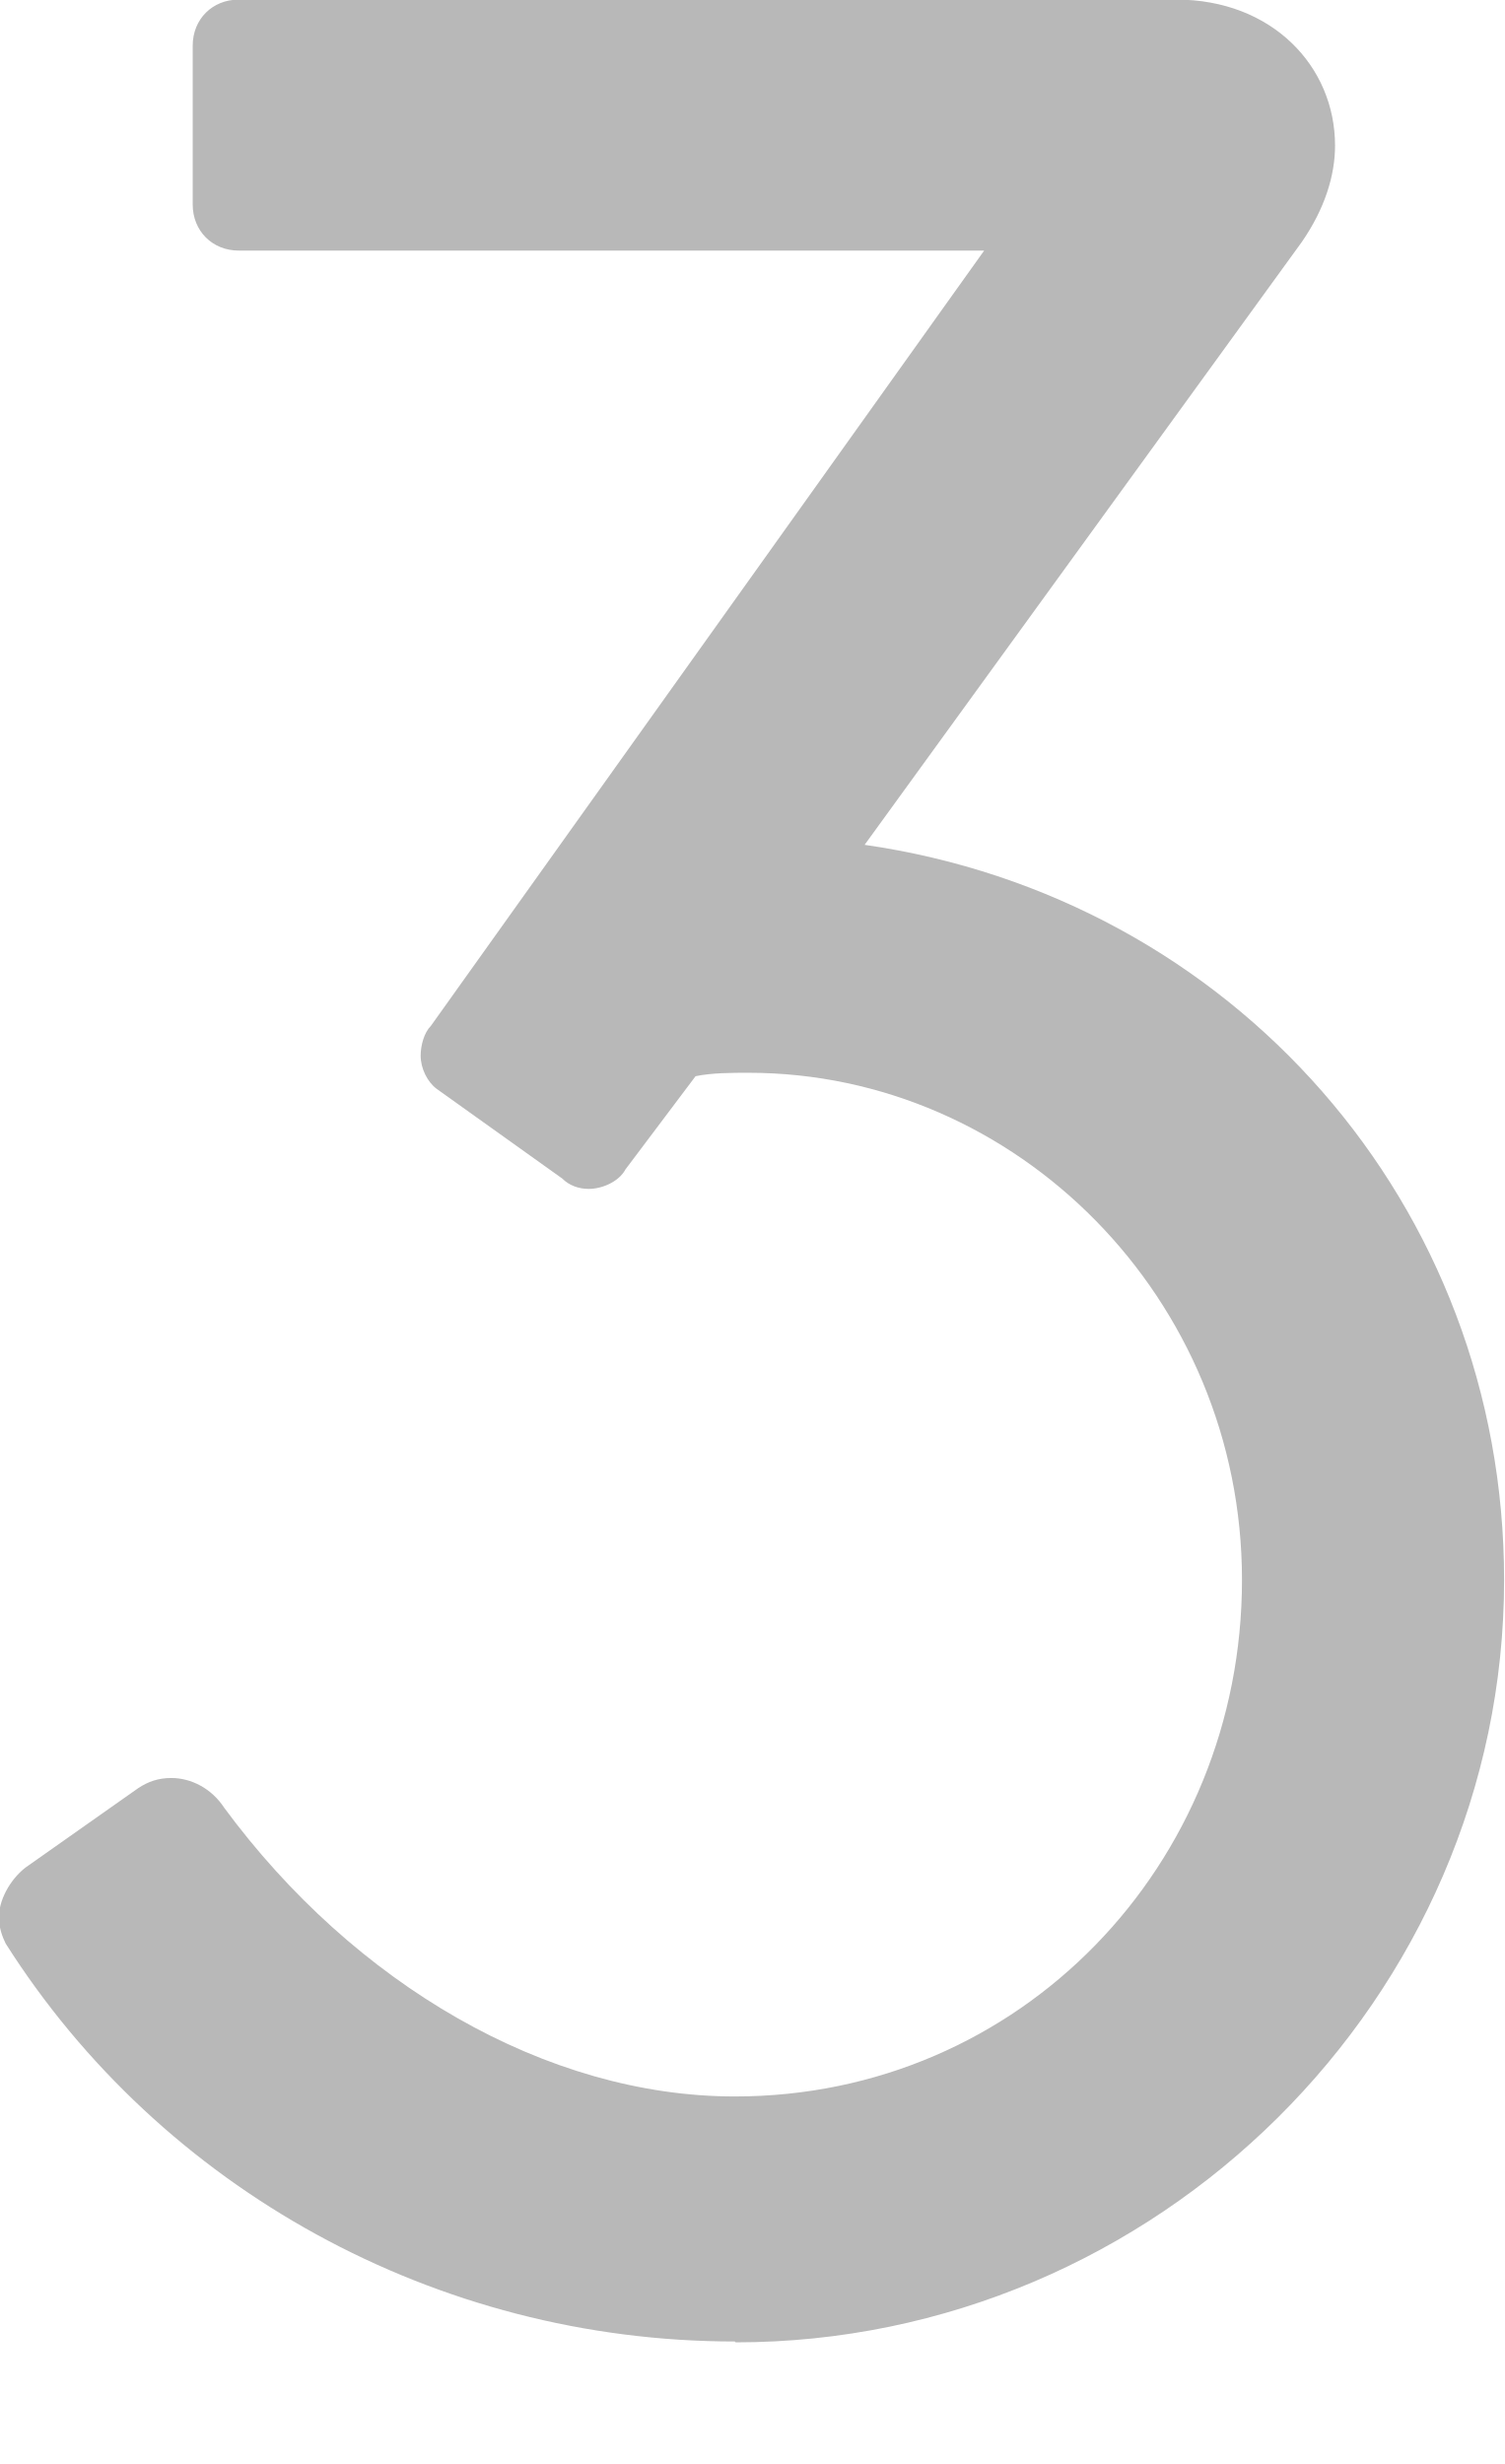
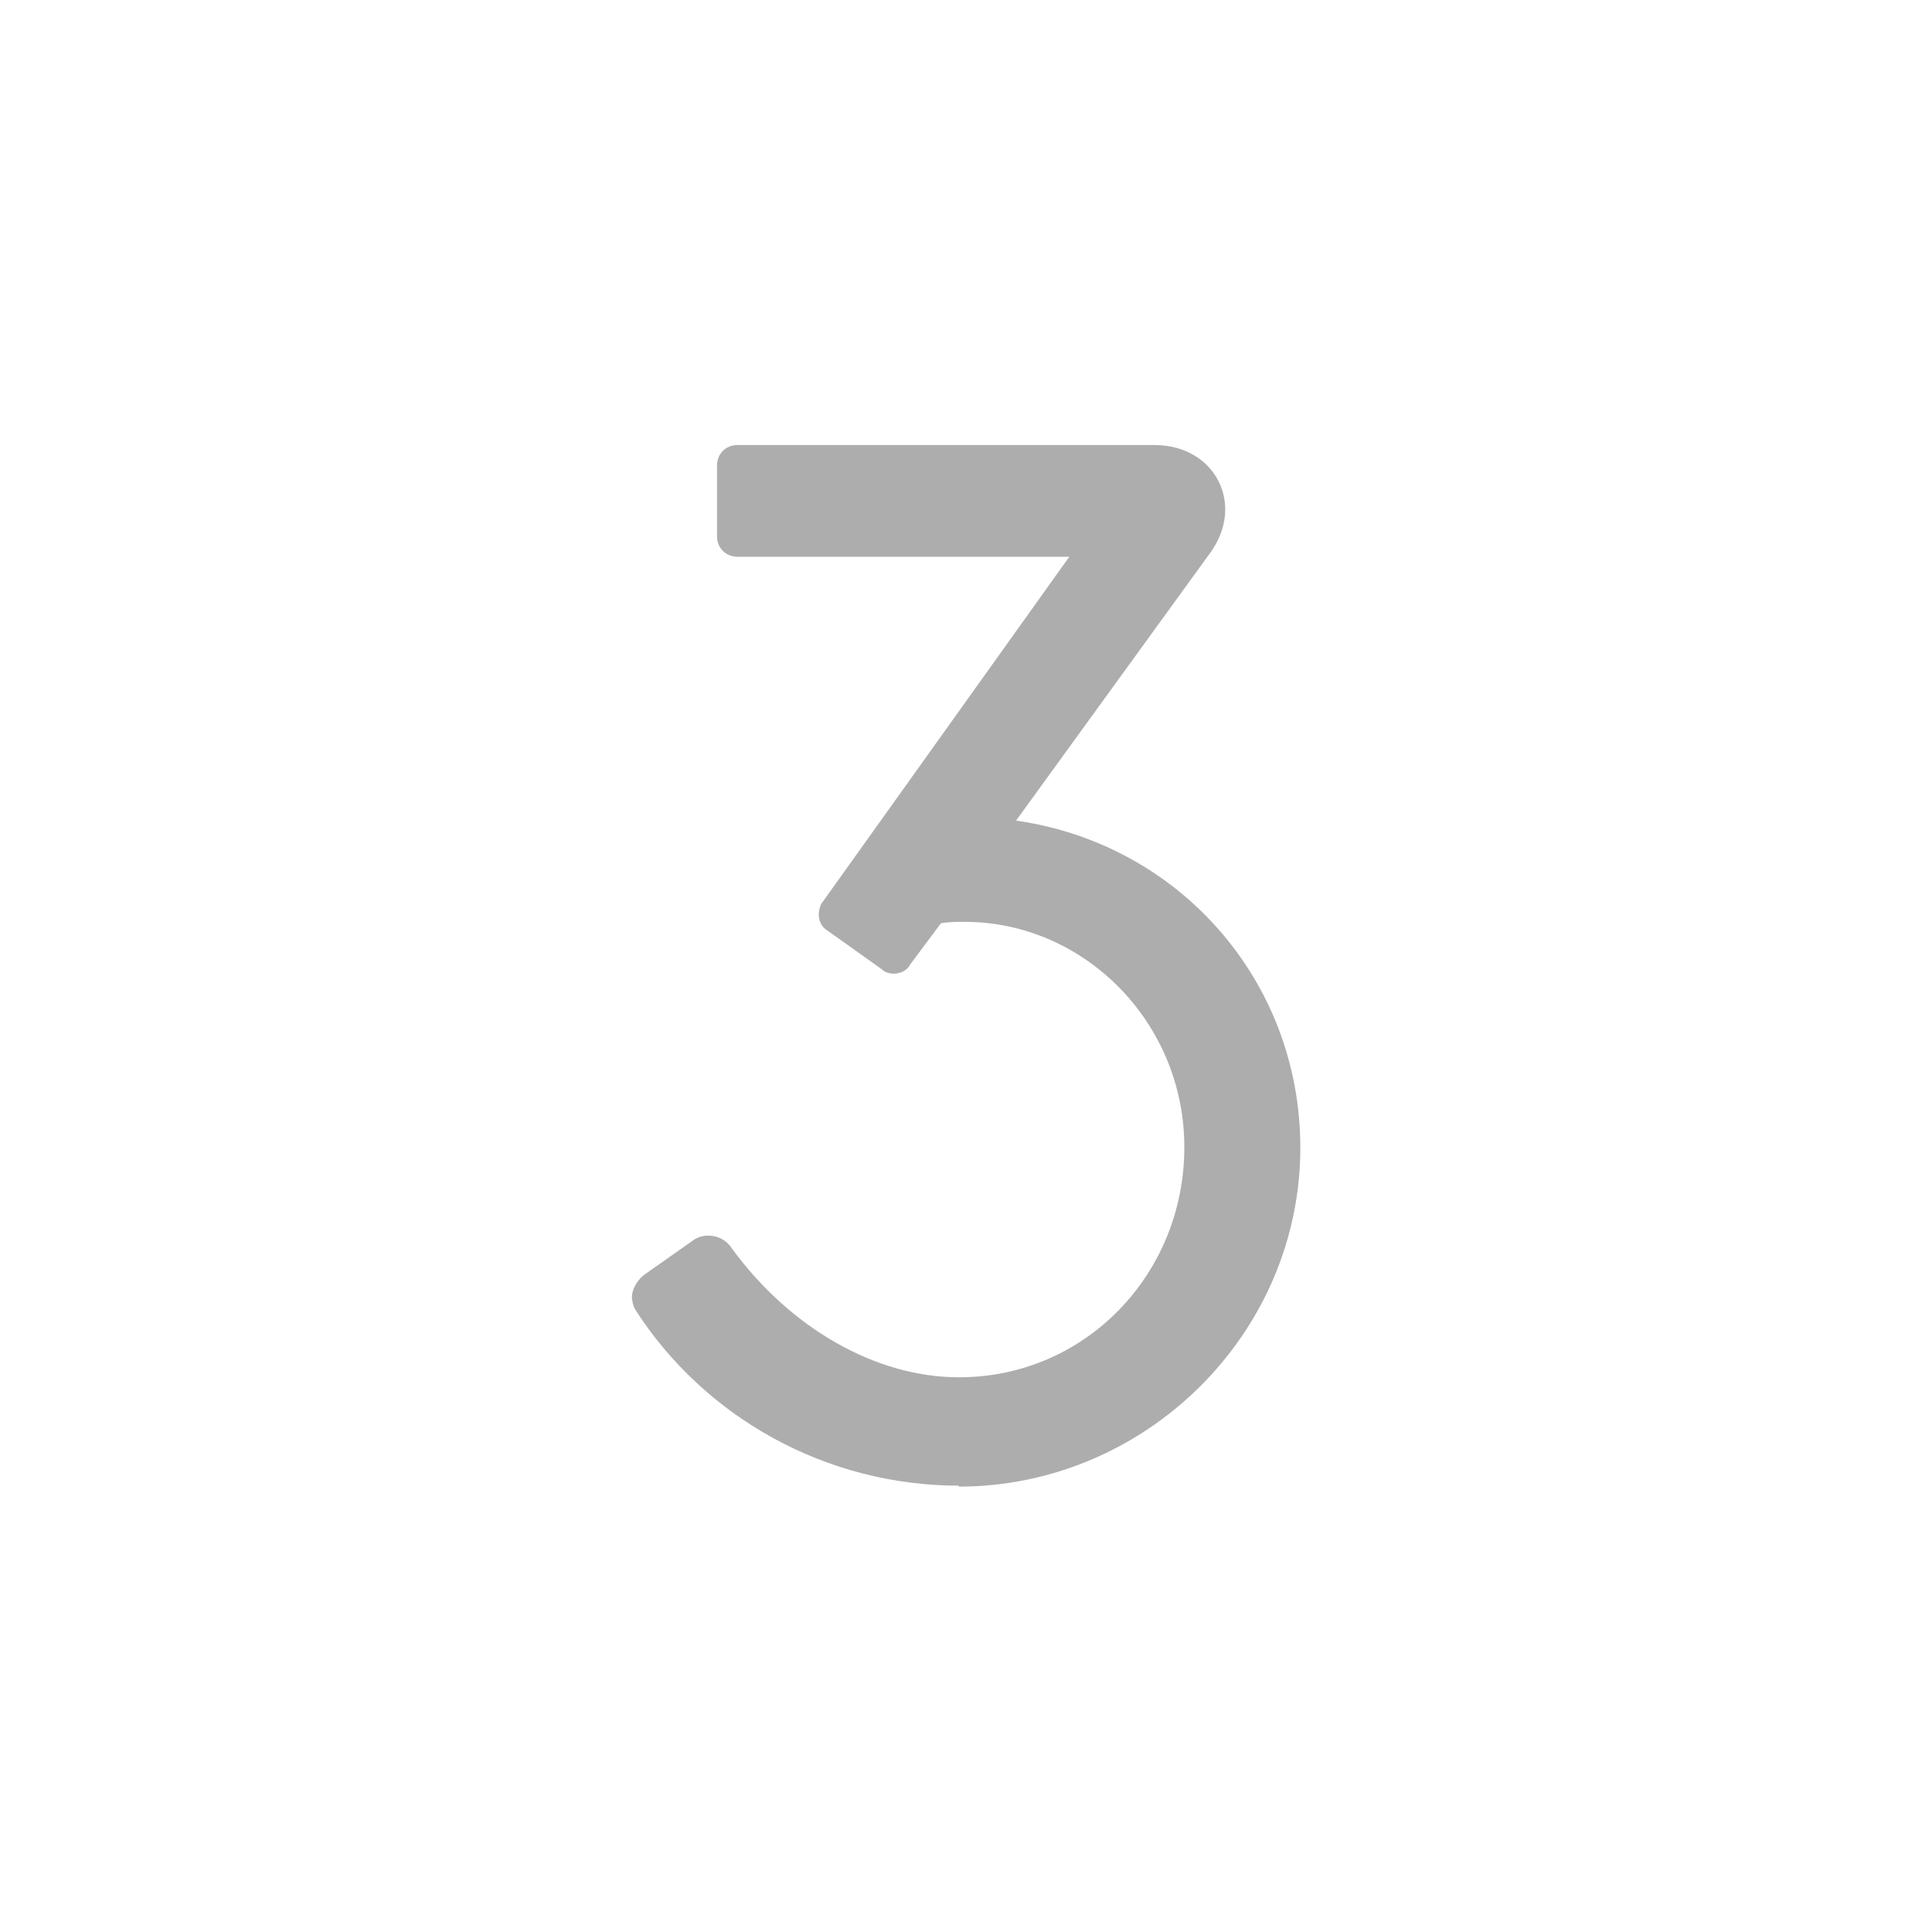
- <svg xmlns="http://www.w3.org/2000/svg" id="svg8513" version="1.1" viewBox="0 0 1.762 2.886" height="2.886mm" width="1.762mm">
-   <defs id="defs8507" />
-   <g transform="translate(-233.4643,-279.0865)" id="layer1">
-     <g style="font-style:normal;font-variant:normal;font-weight:normal;font-stretch:normal;font-size:3.881px;line-height:1.25;font-family:'Miriam Libre';-inkscape-font-specification:'Miriam Libre';letter-spacing:0px;word-spacing:0px;display:inline;fill:#b8b8b8;fill-opacity:1;stroke-width:0.265" id="text1574" aria-label="3">
-       <path id="path9084" style="font-style:normal;font-variant:normal;font-weight:normal;font-stretch:normal;font-family:'Miriam Libre';-inkscape-font-specification:'Miriam Libre';fill:#b8b8b8;fill-opacity:1;stroke-width:0.265" d="m 234.326,281.83 c 0.493,0 0.9,-0.404 0.9,-0.893 0,-0.439 -0.318,-0.799 -0.749,-0.861 l 0.512,-0.706 c 0.027,-0.039 0.039,-0.078 0.039,-0.113 0,-0.093 -0.074,-0.171 -0.186,-0.171 h -1.098 c -0.031,0 -0.054,0.023 -0.054,0.054 v 0.186 c 0,0.031 0.023,0.054 0.054,0.054 h 0.873 l -0.648,0.908 c -0.008,0.008 -0.012,0.023 -0.012,0.035 0,0.015 0.008,0.031 0.019,0.039 l 0.147,0.105 c 0.008,0.008 0.019,0.012 0.031,0.012 0.015,0 0.035,-0.008 0.043,-0.023 l 0.082,-0.109 c 0.019,-0.004 0.043,-0.004 0.062,-0.004 0.314,0 0.578,0.264 0.578,0.594 0,0.334 -0.26,0.605 -0.594,0.605 -0.221,0 -0.446,-0.132 -0.598,-0.338 -0.015,-0.023 -0.039,-0.035 -0.062,-0.035 -0.015,0 -0.027,0.004 -0.039,0.012 l -0.132,0.093 c -0.019,0.015 -0.031,0.039 -0.031,0.058 0,0.012 0.004,0.023 0.008,0.031 0.182,0.287 0.504,0.466 0.854,0.466 z" />
-     </g>
+ <svg xmlns="http://www.w3.org/2000/svg" version="1.0" id="svg12484" x="0px" y="0px" width="15.36px" height="15.358px" viewBox="0 0 15.36 15.358" enable-background="new 0 0 15.36 15.358" xml:space="preserve">
+   <defs id="defs24" />
+   <g style="font-style:normal;font-variant:normal;font-weight:normal;font-stretch:normal;font-size:3.881px;line-height:1.25;font-family:'Miriam Libre';-inkscape-font-specification:'Miriam Libre';letter-spacing:0px;word-spacing:0px;display:inline;fill:#cccccc;fill-opacity:1;stroke-width:0.265" id="text1564" aria-label="1" transform="matrix(3.099213,0,0,3.099213,494.9943,365.5246)">
+     <g style="font-style:normal;font-variant:normal;font-weight:normal;font-stretch:normal;font-size:3.881px;line-height:1.25;font-family:'Miriam Libre';-inkscape-font-specification:'Miriam Libre';letter-spacing:0px;word-spacing:0px;display:inline;fill:#b8b8b8;fill-opacity:1;stroke-width:0.265" id="text1570" aria-label="2" transform="matrix(3.779528,0,0,3.779528,785.8057,-10.6135)" />
+   </g>
+   <g style="font-style:normal;font-variant:normal;font-weight:normal;font-stretch:normal;font-size:3.881px;line-height:1.25;font-family:'Miriam Libre';-inkscape-font-specification:'Miriam Libre';letter-spacing:0px;word-spacing:0px;display:inline;fill:#cccccc;fill-opacity:1;stroke-width:0.265" id="text1574" aria-label="3" transform="matrix(3.779528,0,0,3.779528,-874.2189,-1055.425)">
+     <path id="path840" style="font-style:normal;font-variant:normal;font-weight:normal;font-stretch:normal;font-family:'Miriam Libre';-inkscape-font-specification:'Miriam Libre';fill:#adadad;fill-opacity:1;stroke-width:0.211" d="m 233.32,282.375 c 0.394,0 0.719,-0.322 0.719,-0.713 0,-0.35 -0.254,-0.639 -0.598,-0.688 l 0.409,-0.564 c 0.022,-0.031 0.031,-0.062 0.031,-0.09 0,-0.074 -0.059,-0.136 -0.149,-0.136 h -0.877 c -0.025,0 -0.043,0.019 -0.043,0.043 v 0.149 c 0,0.025 0.019,0.043 0.043,0.043 h 0.698 l -0.518,0.725 c -0.006,0.006 -0.009,0.019 -0.009,0.028 0,0.012 0.006,0.025 0.015,0.031 l 0.118,0.084 c 0.006,0.006 0.015,0.009 0.025,0.009 0.012,0 0.028,-0.006 0.034,-0.019 l 0.065,-0.087 c 0.015,-0.003 0.034,-0.003 0.05,-0.003 0.251,0 0.462,0.211 0.462,0.474 0,0.267 -0.208,0.484 -0.474,0.484 -0.177,0 -0.356,-0.105 -0.477,-0.27 -0.012,-0.019 -0.031,-0.028 -0.05,-0.028 -0.012,0 -0.022,0.003 -0.031,0.009 l -0.105,0.074 c -0.015,0.012 -0.025,0.031 -0.025,0.046 0,0.009 0.003,0.019 0.006,0.025 0.146,0.229 0.403,0.372 0.682,0.372 z" />
  </g>
</svg>
